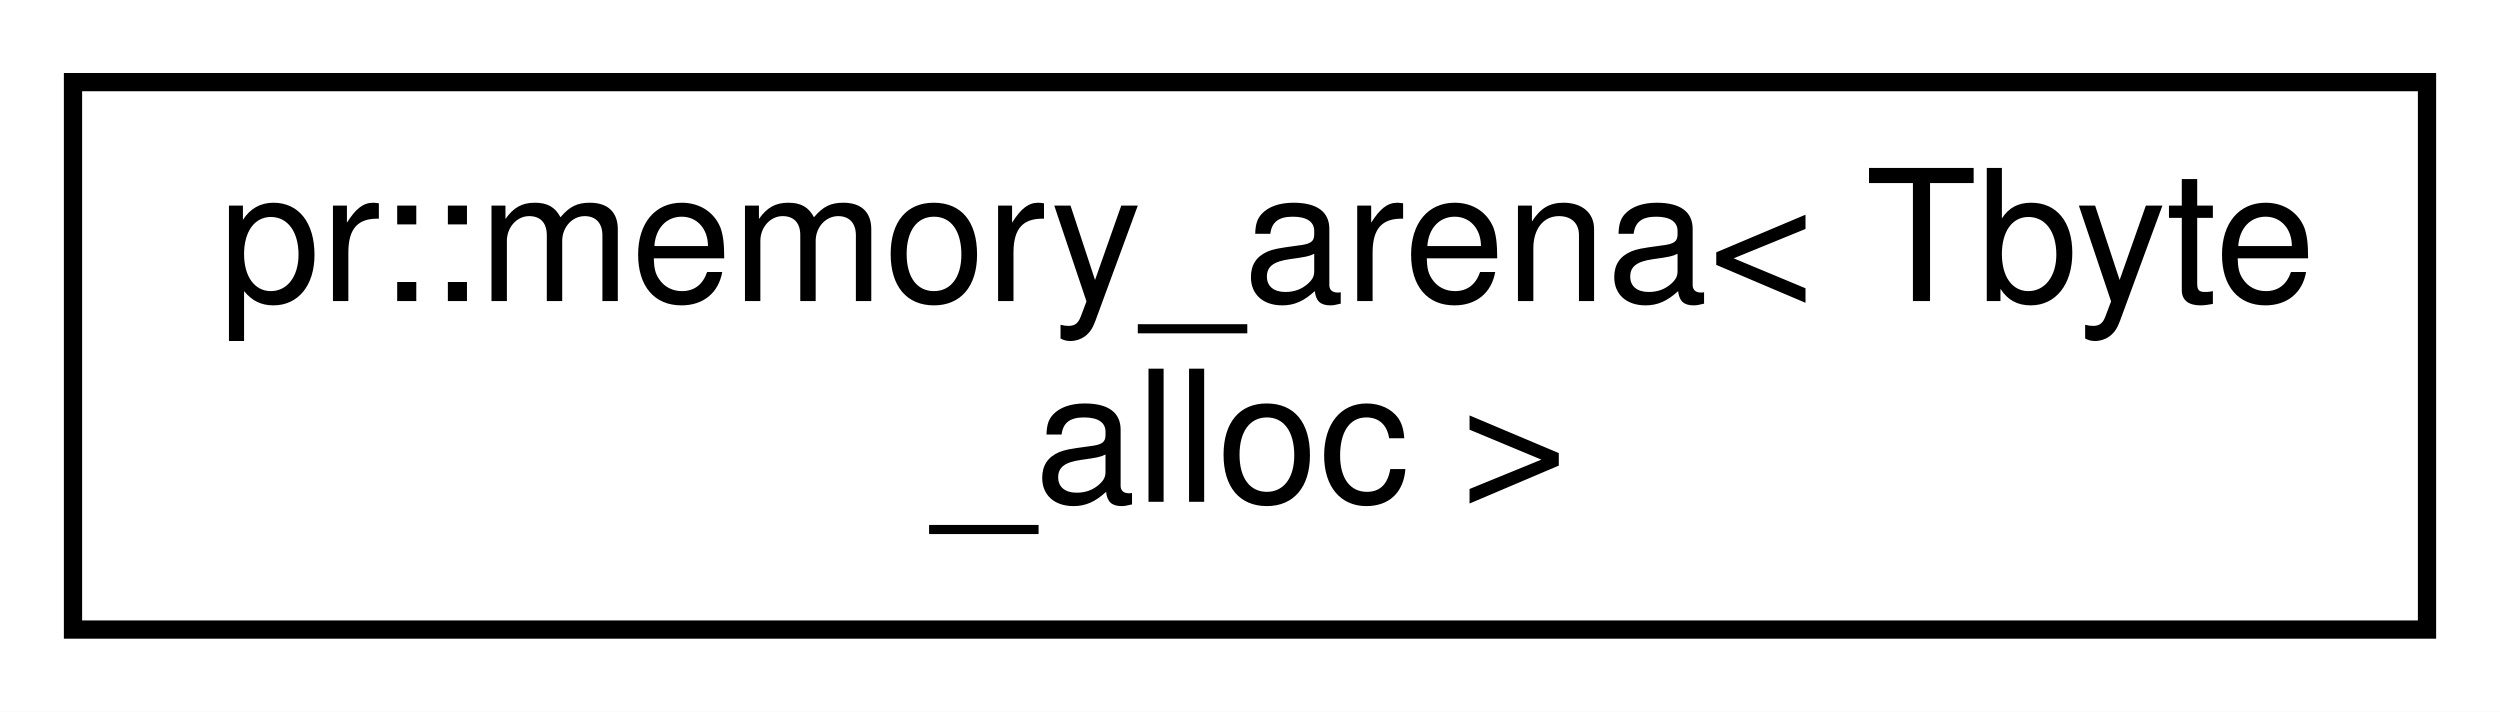
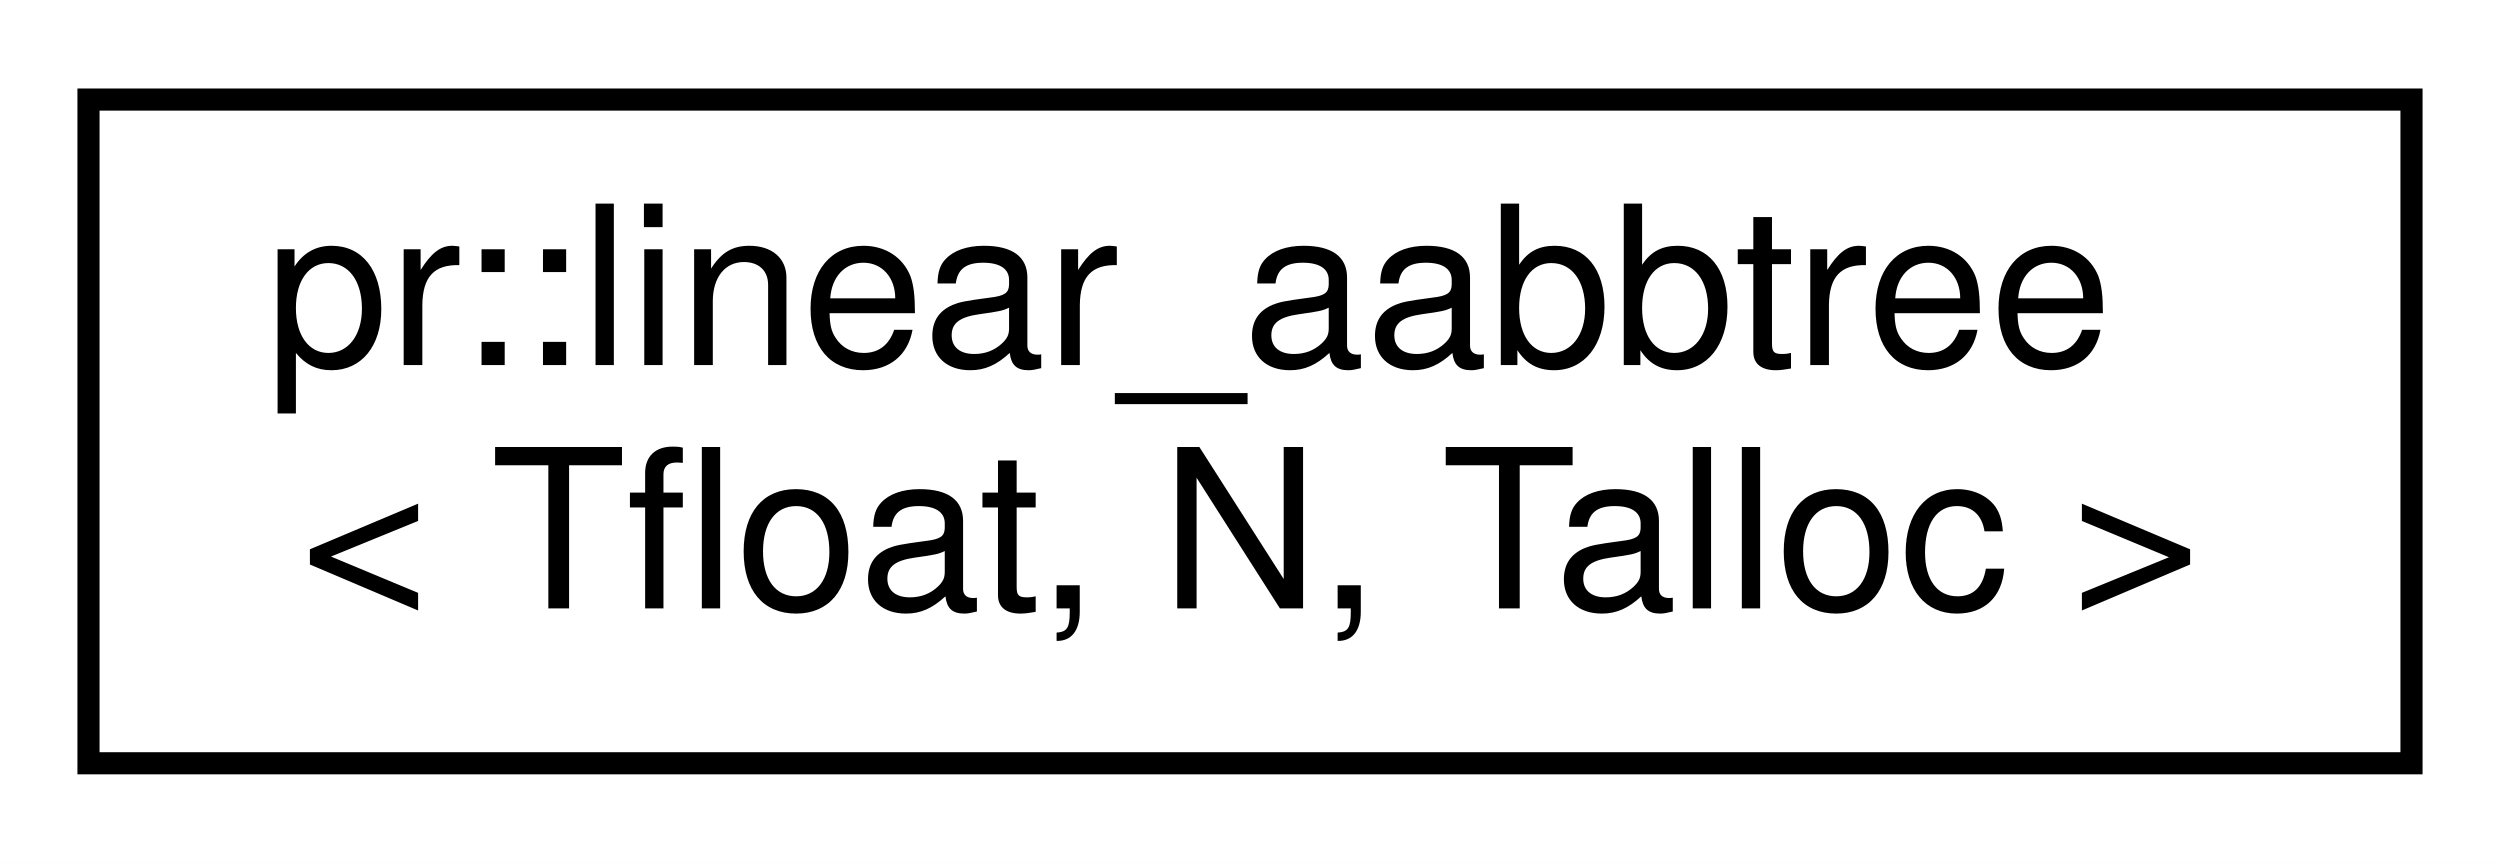
- <svg xmlns="http://www.w3.org/2000/svg" xmlns:xlink="http://www.w3.org/1999/xlink" width="137pt" height="39pt" viewBox="0.00 0.00 137.00 39.00">
+ <svg xmlns="http://www.w3.org/2000/svg" xmlns:xlink="http://www.w3.org/1999/xlink" width="113pt" height="39pt" viewBox="0.00 0.00 113.00 39.00">
  <g id="graph0" class="graph" transform="scale(1 1) rotate(0) translate(4 35)">
-     <polygon fill="#ffffff" stroke="transparent" points="-4,4 -4,-35 133,-35 133,4 -4,4" />
+     <polygon fill="#ffffff" stroke="transparent" points="-4,4 -4,-35 109,-35 109,4 -4,4" />
    <g id="node1" class="node">
      <g id="a_node1">
-         <a xlink:href="classpr_1_1memory__arena.html" target="_top" xlink:title="Memory arena. ">
-           <polygon fill="#ffffff" stroke="#000000" points="0,-.5 0,-30.5 129,-30.5 129,-.5 0,-.5" />
-           <text text-anchor="start" x="8" y="-18.5" font-family="Helvetica,sans-Serif" font-size="10.00" fill="#000000">pr::memory_arena&lt; Tbyte</text>
-           <text text-anchor="middle" x="64.5" y="-7.5" font-family="Helvetica,sans-Serif" font-size="10.00" fill="#000000">_alloc &gt;</text>
+         <a xlink:href="classpr_1_1linear__aabbtree.html" target="_top" xlink:title="Linear axis-aligned bounding box tree. ">
+           <polygon fill="#ffffff" stroke="#000000" points="0,-.5 0,-30.5 105,-30.5 105,-.5 0,-.5" />
+           <text text-anchor="start" x="8" y="-18.5" font-family="Helvetica,sans-Serif" font-size="10.00" fill="#000000">pr::linear_aabbtree</text>
+           <text text-anchor="middle" x="52.5" y="-7.5" font-family="Helvetica,sans-Serif" font-size="10.00" fill="#000000">&lt; Tfloat, N, Talloc &gt;</text>
        </a>
      </g>
    </g>
  </g>
</svg>
